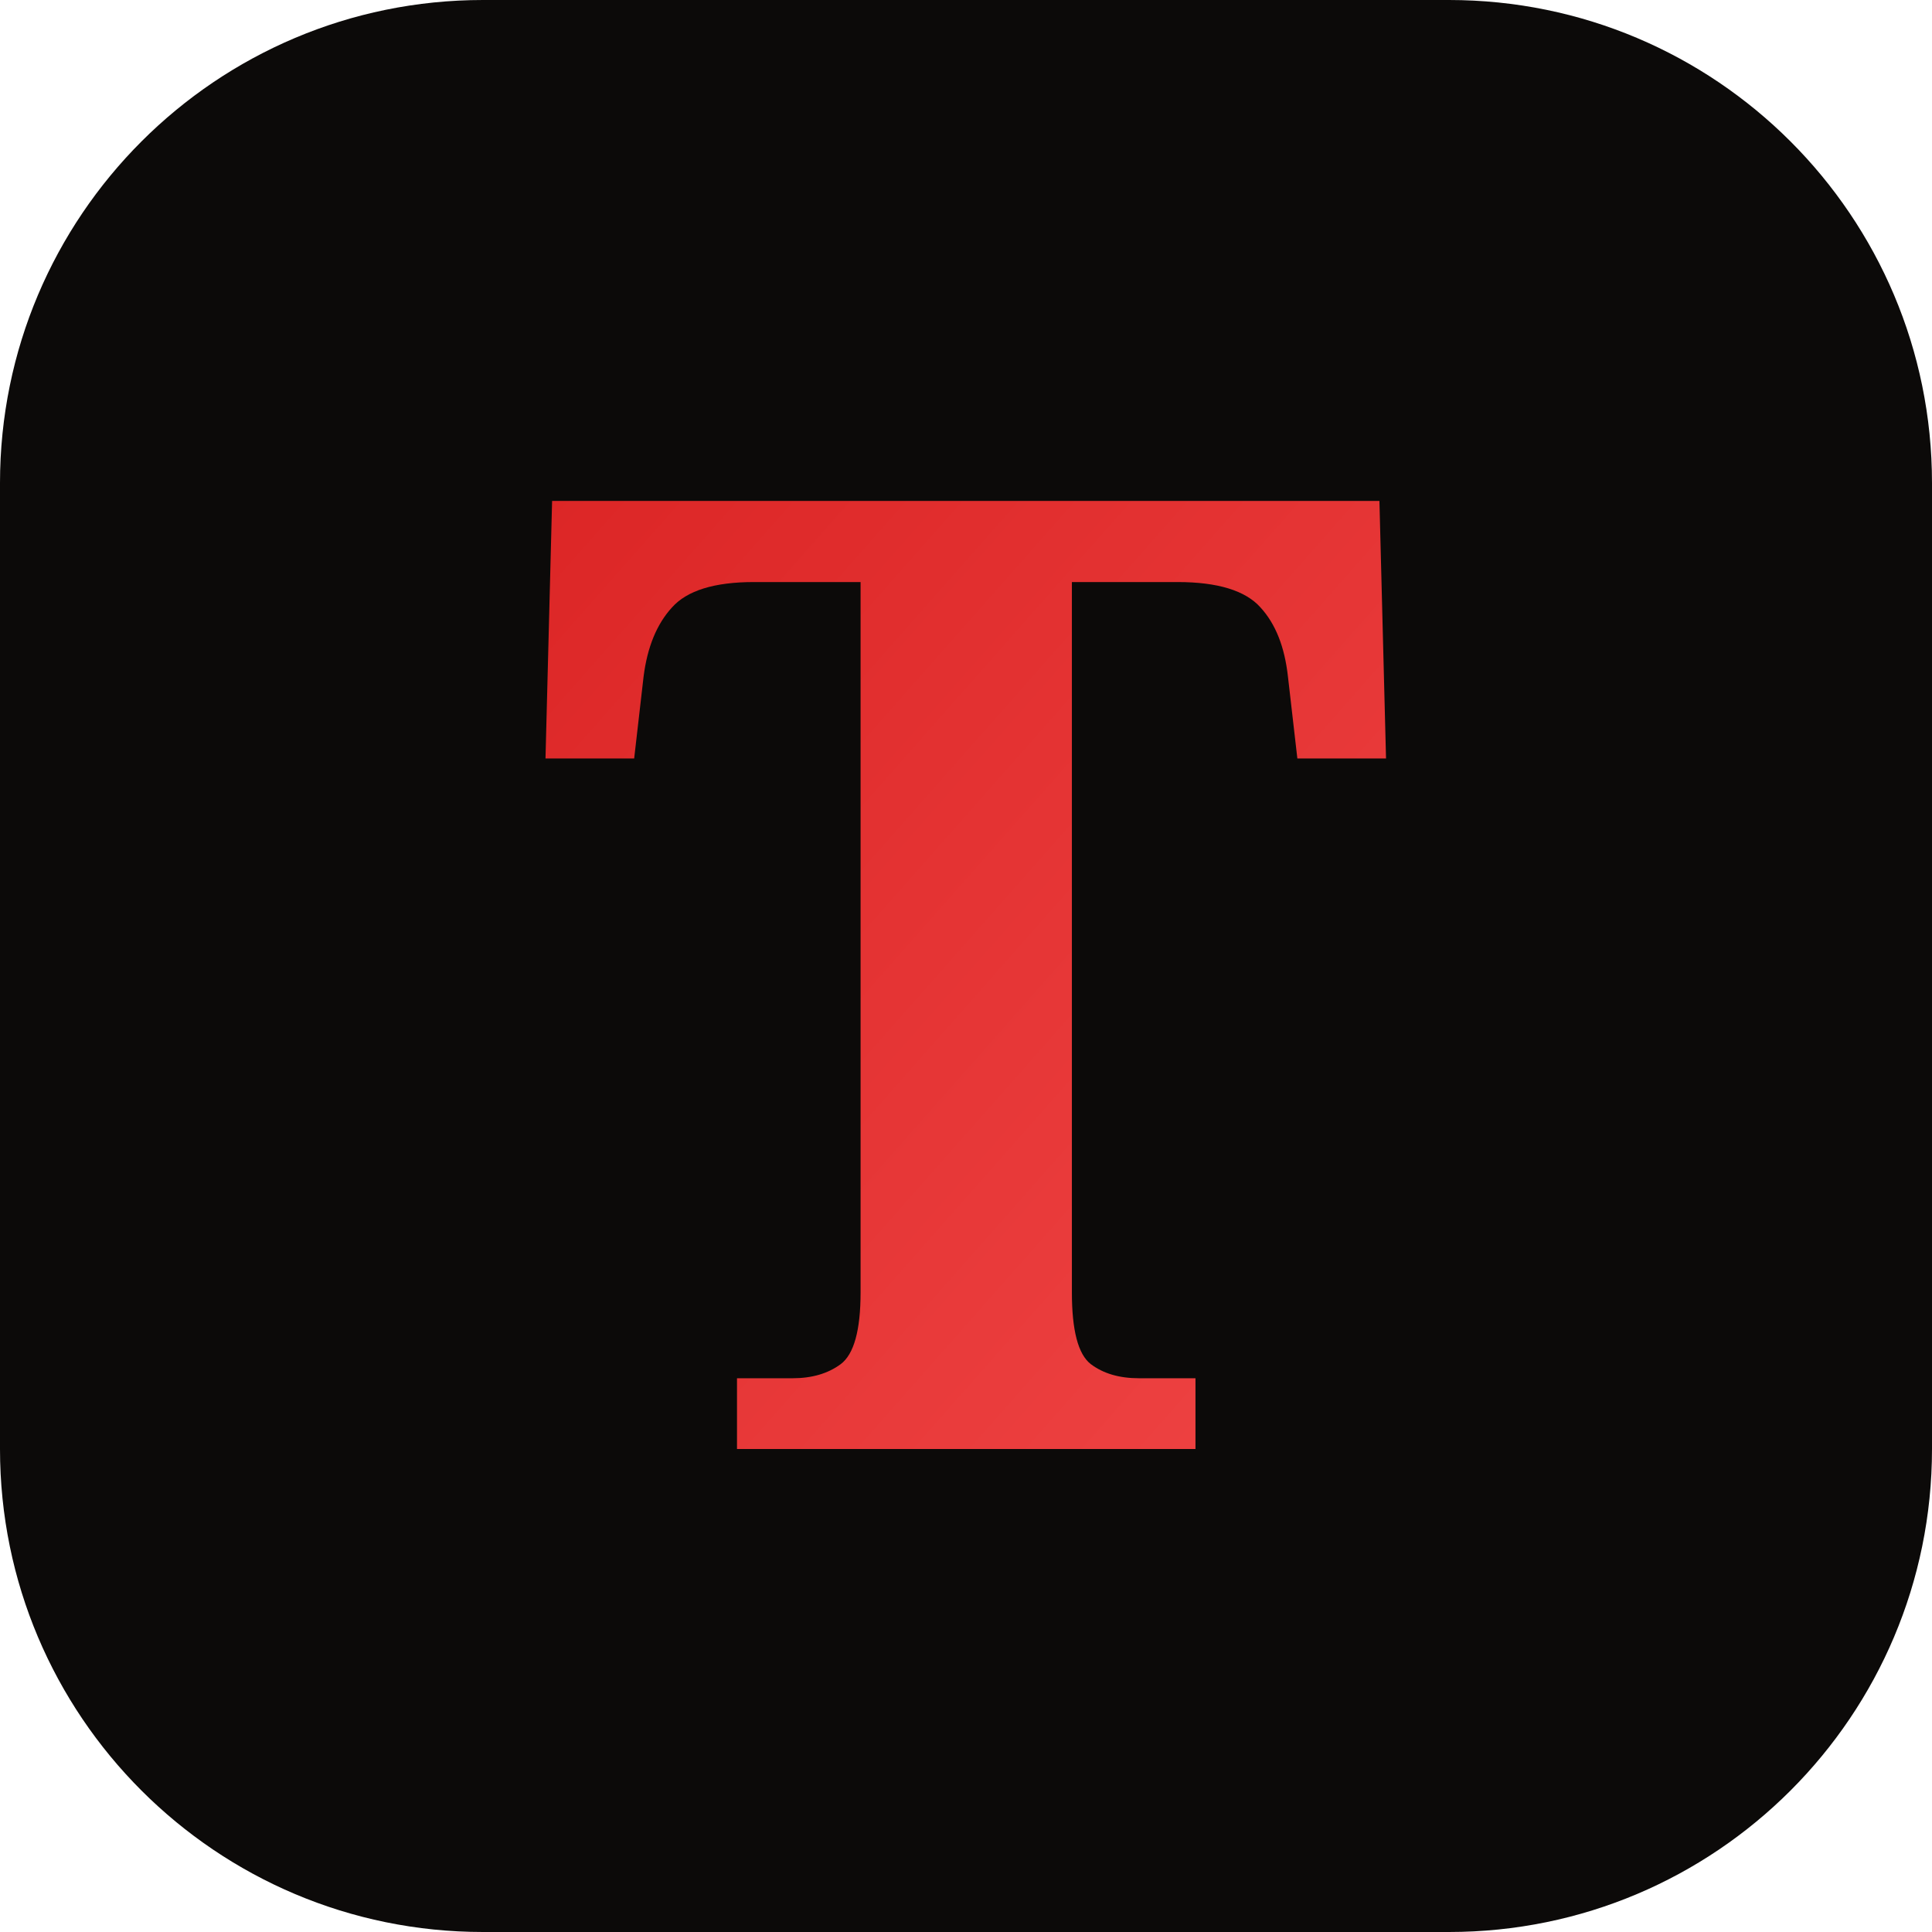
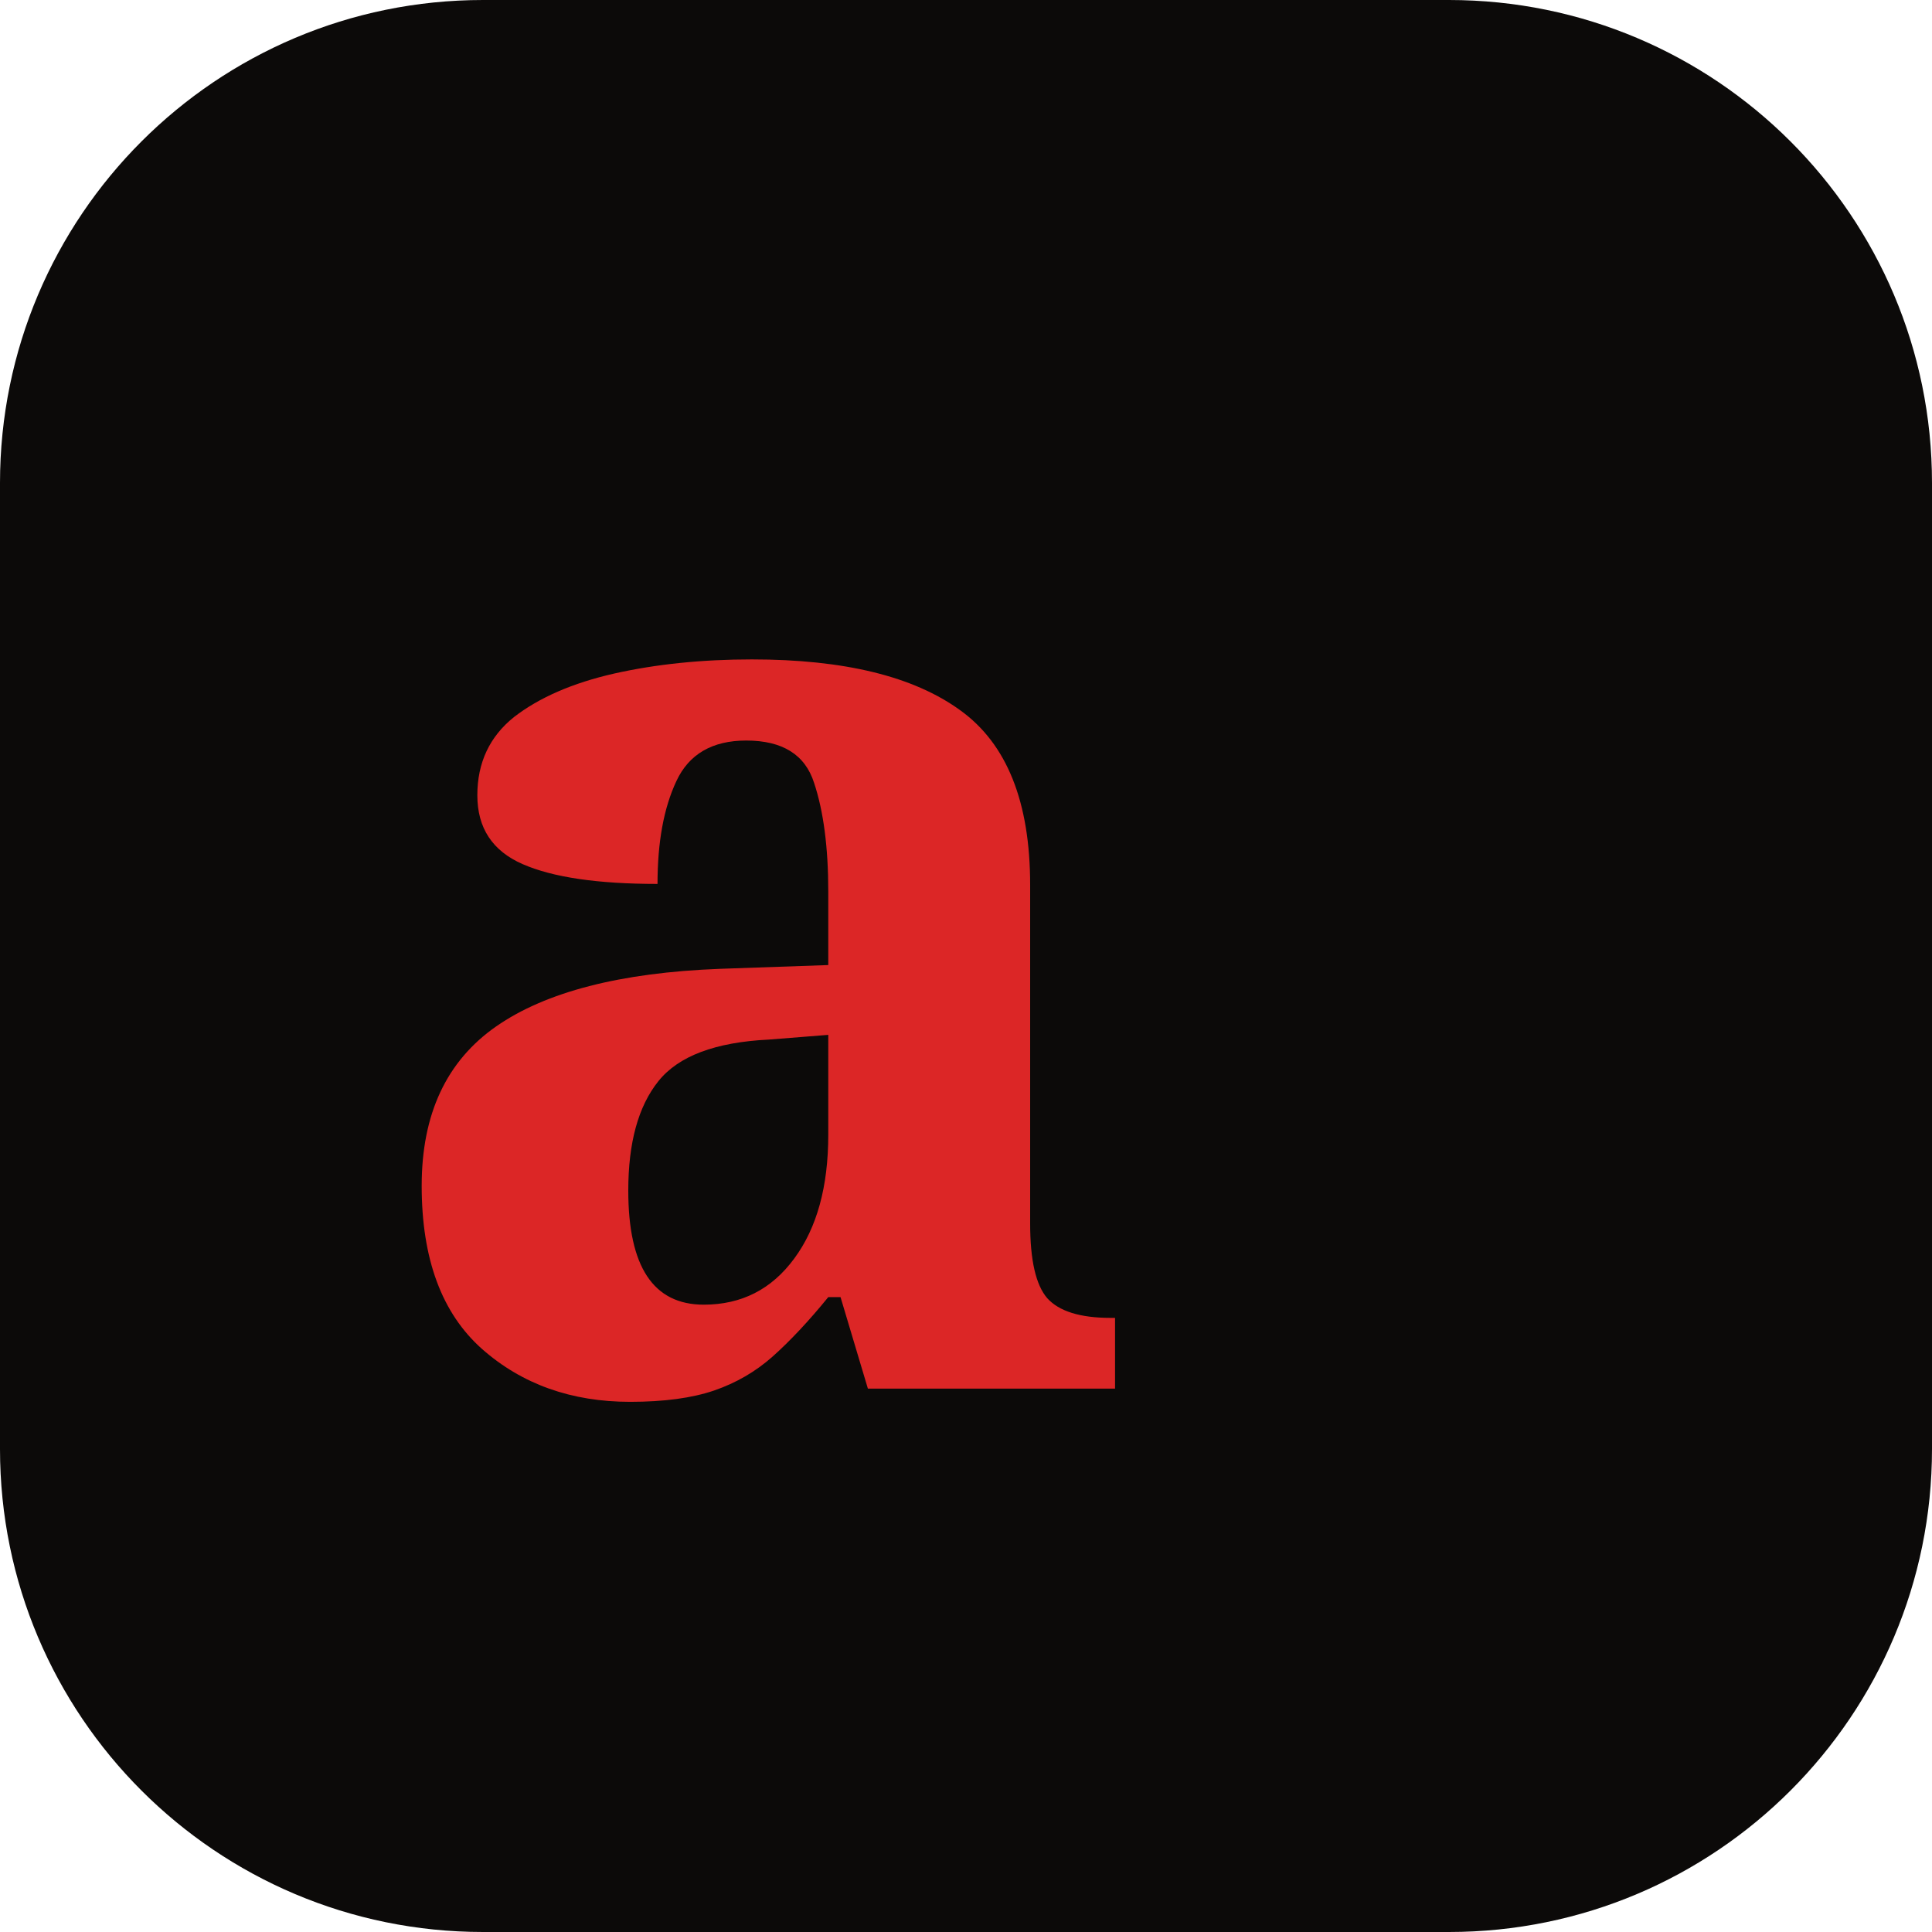
<svg xmlns="http://www.w3.org/2000/svg" viewBox="0 0 32 32">
-   <defs>
-     <linearGradient id="grad" x1="0%" y1="0%" x2="100%" y2="100%">
-       <stop offset="0%" style="stop-color:#dc2626" />
-       <stop offset="100%" style="stop-color:#ef4444" />
-     </linearGradient>
-   </defs>
  <rect width="32" height="32" rx="8" fill="#0c0a09" />
-   <text x="16" y="24" font-family="Georgia, serif" font-size="22" font-weight="bold" fill="url(#grad)" text-anchor="middle">T</text>
+   <text x="6" y="23" font-family="Georgia, serif" font-size="22" font-weight="bold" fill="#dc2626">a</text>
</svg>
